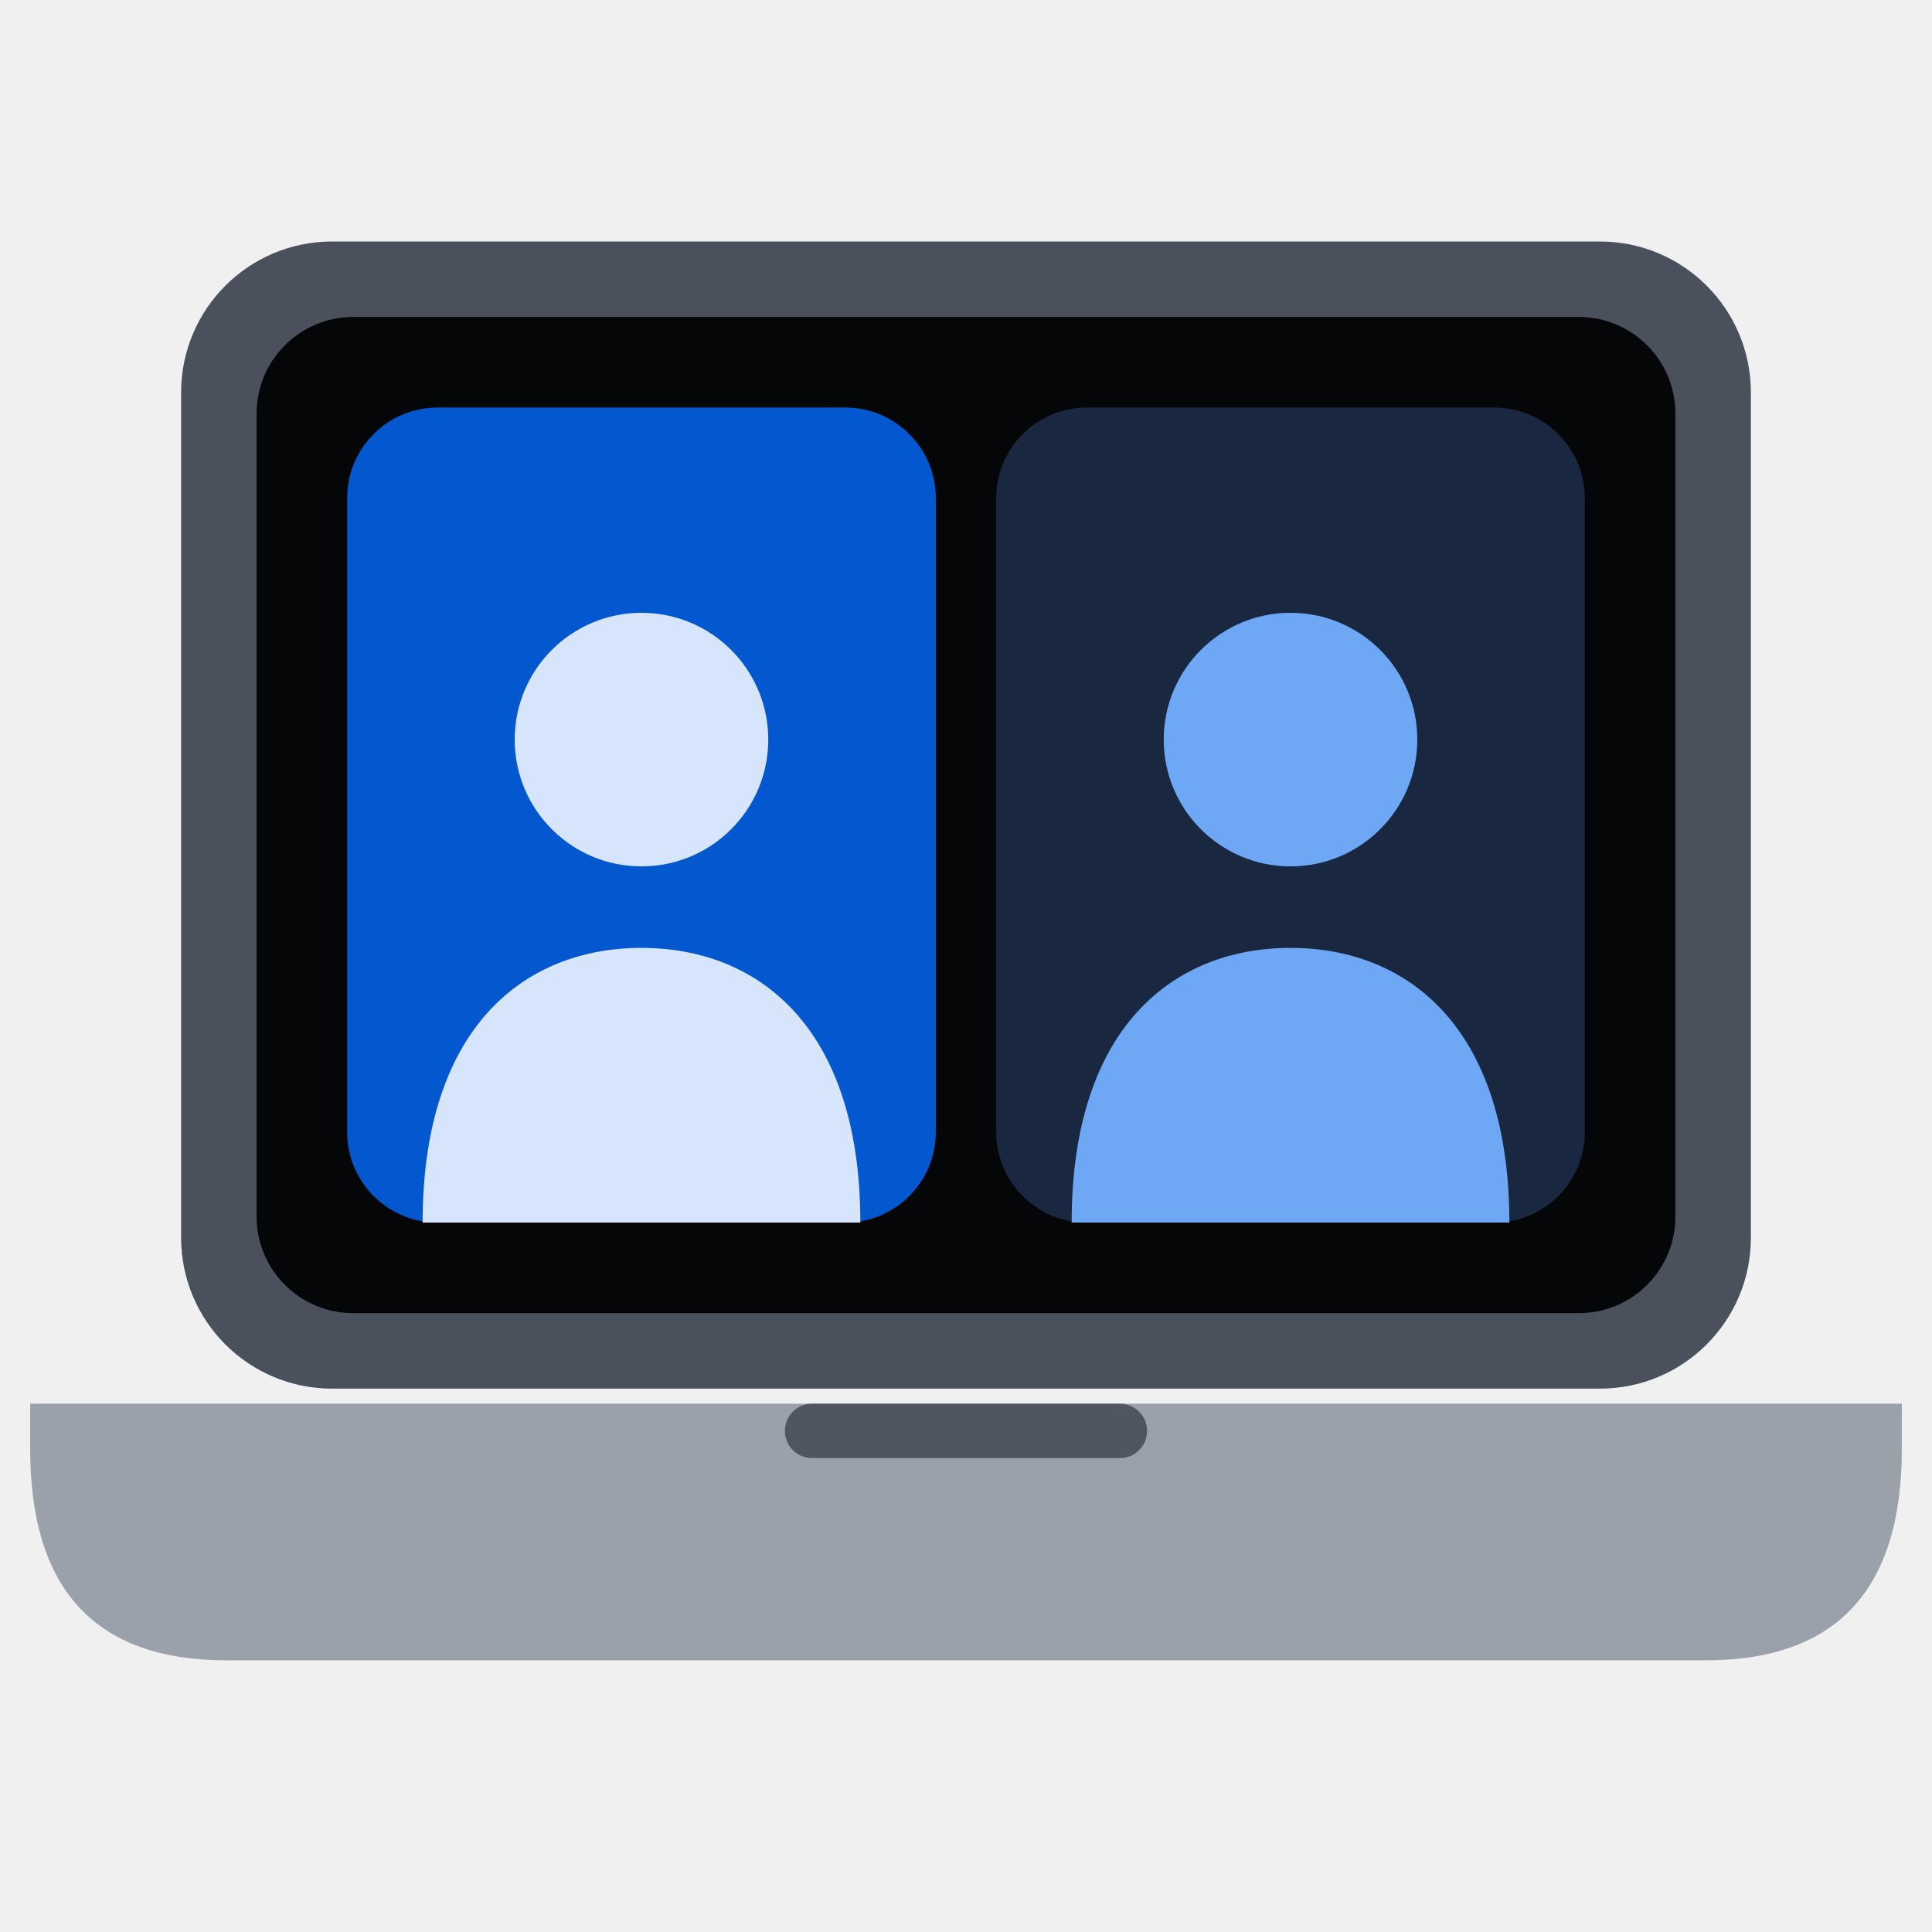
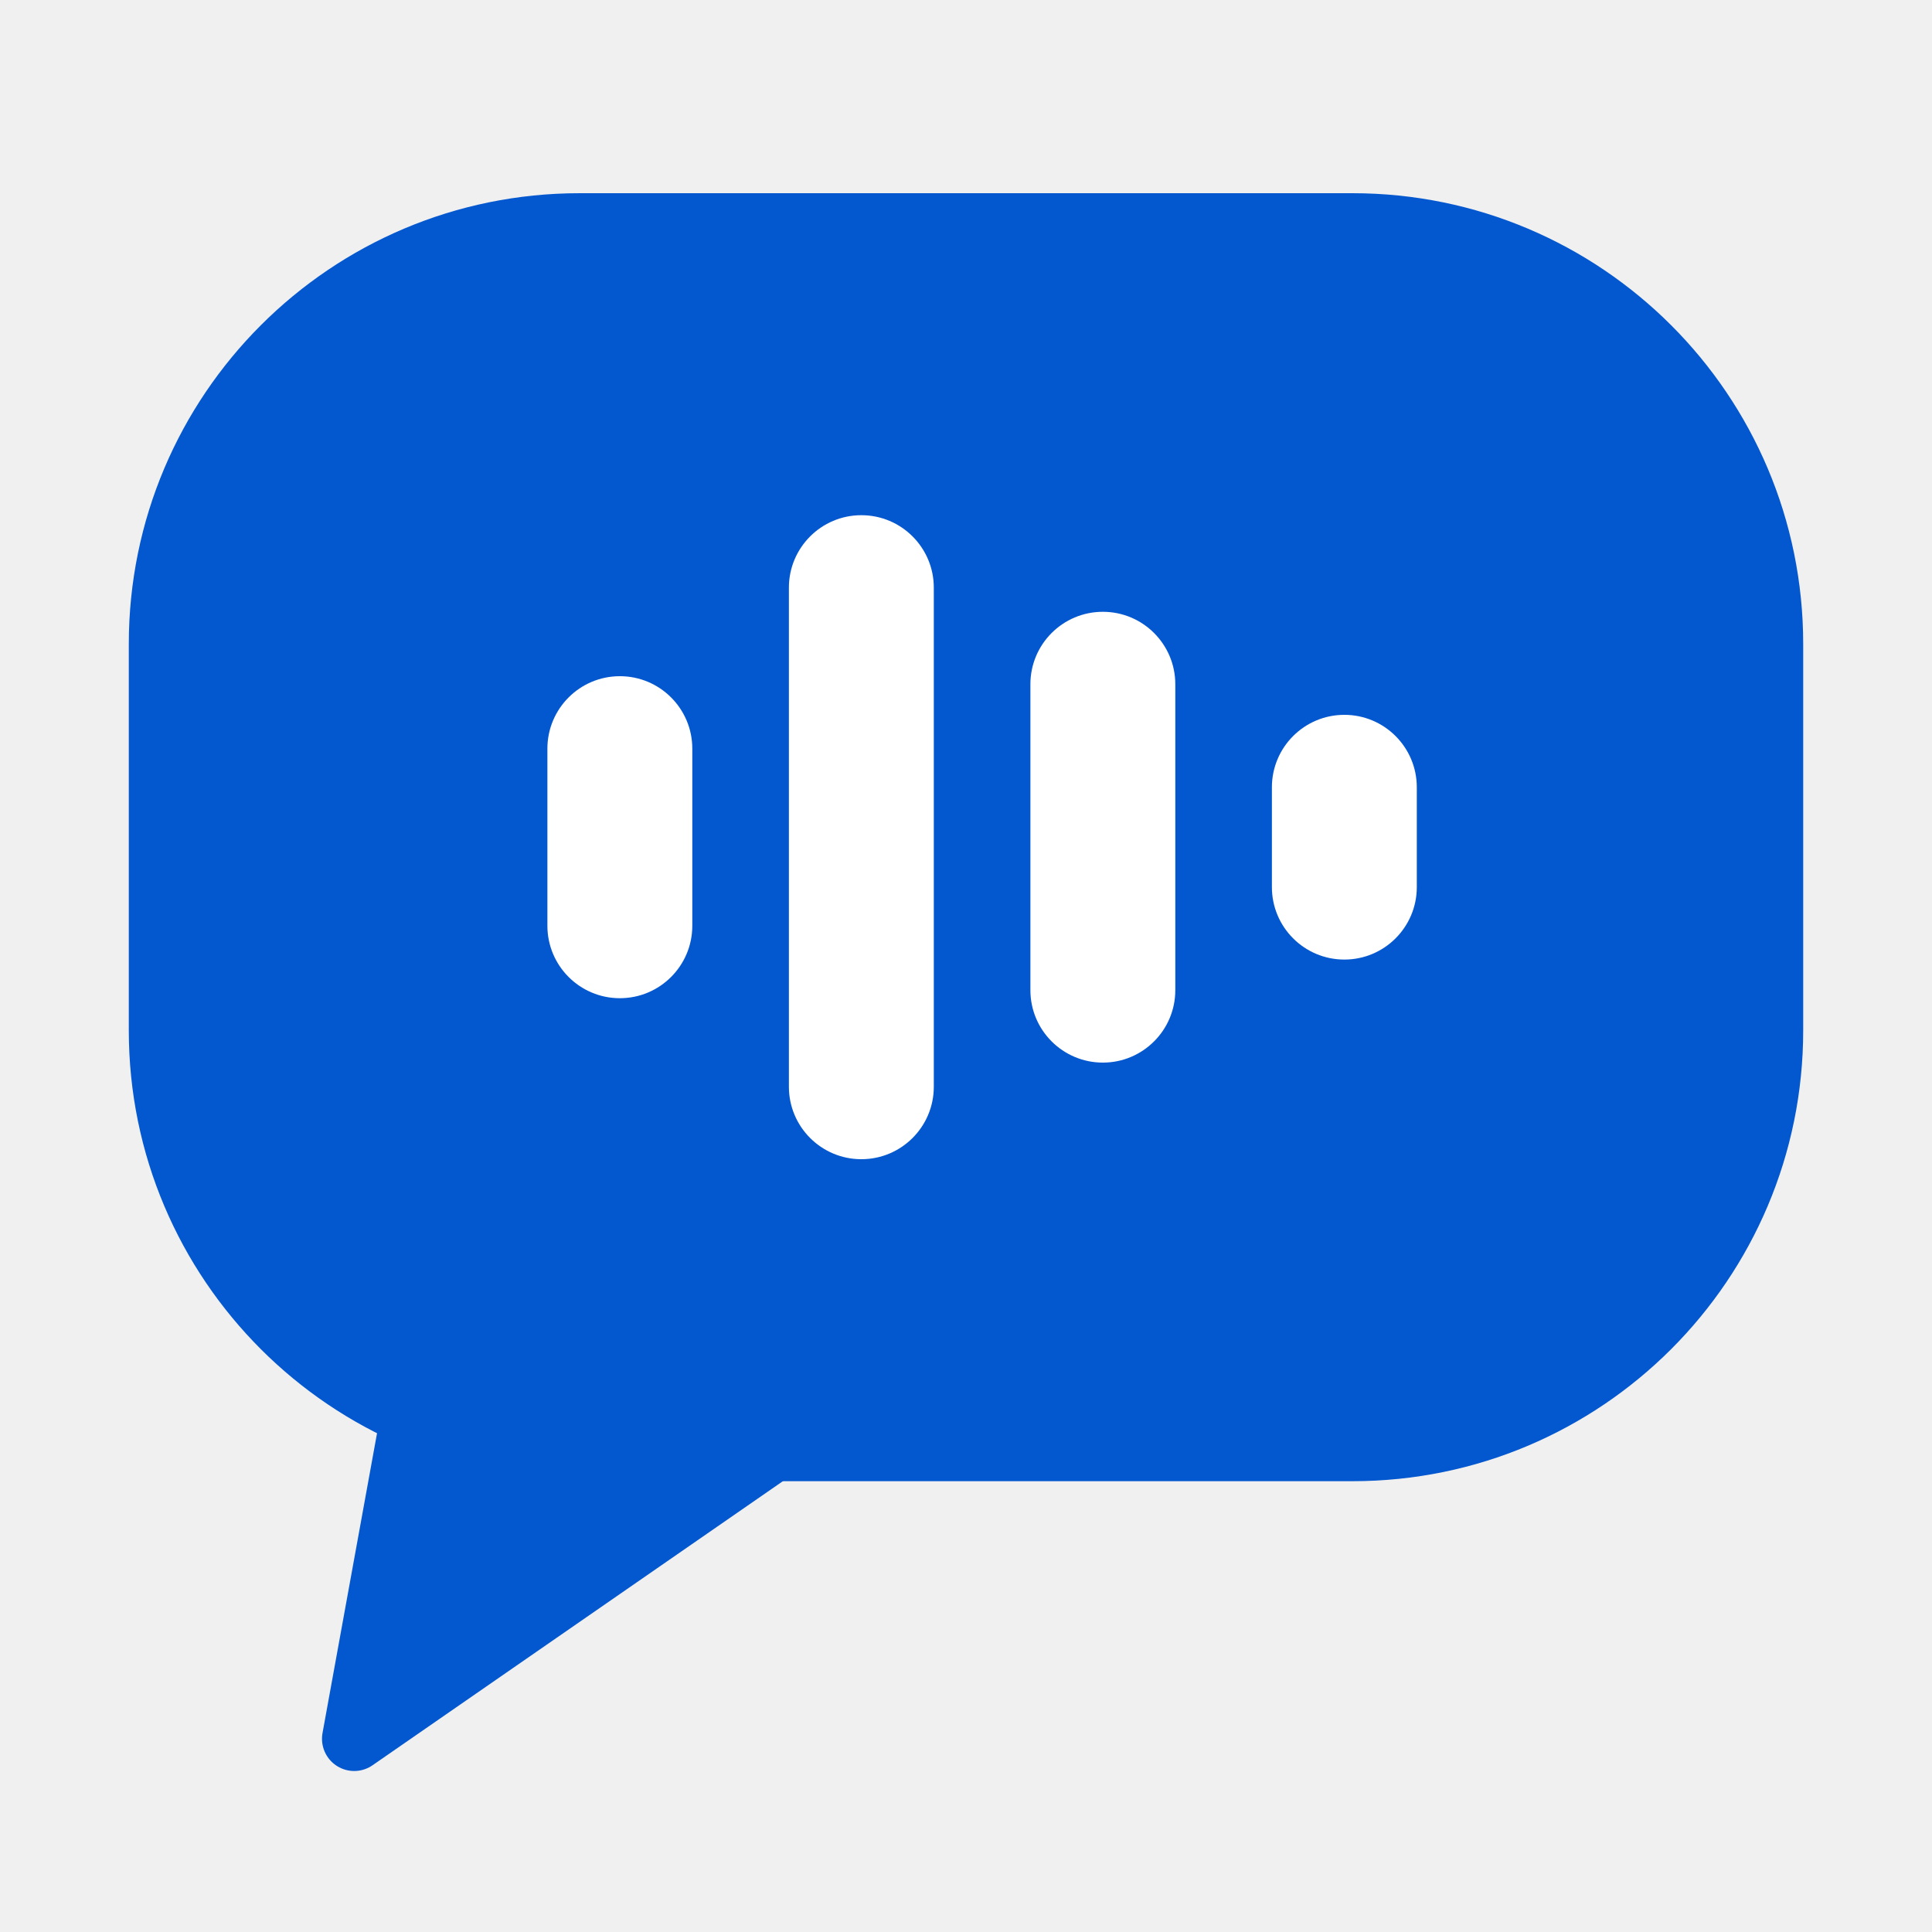
- <svg xmlns="http://www.w3.org/2000/svg" viewBox="0 0 64 64">
-   <rect x="6" y="8" width="52" height="38" rx="5" fill="#4a515c" />
-   <rect x="8.5" y="10.5" width="47" height="33" rx="3.2" fill="#050608" />
-   <rect x="11.5" y="13.5" width="19.5" height="27" rx="3" fill="#0458cf" />
-   <rect x="33" y="13.5" width="19.5" height="27" rx="3" fill="#1a2740" />
-   <circle cx="21.25" cy="24.5" r="4.2" fill="#d6e5fb" />
-   <path d="M14 40.5C14 34 17.4 31.4 21.25 31.4S28.5 34 28.5 40.5Z" fill="#d6e5fb" />
-   <circle cx="42.75" cy="24.5" r="4.2" fill="#6ea8f5" />
-   <path d="M35.5 40.5C35.5 34 38.9 31.4 42.75 31.4S50 34 50 40.5Z" fill="#6ea8f5" />
-   <path d="M1 46.5H63V48Q63 55 56.5 55H7.5Q1 55 1 48Z" fill="#9aa1ab" />
-   <rect x="26" y="46.5" width="12" height="1.8" rx="0.9" fill="#50565f" />
+ <svg xmlns="http://www.w3.org/2000/svg" viewBox="0 0 120 120">
+   <rect x="8" y="12" width="104" height="80" rx="28" fill="#0458cf" />
+   <path d="M26 86 L22 108 L48 90 Z" fill="#0458cf" stroke="#0458cf" stroke-width="4" stroke-linejoin="round" />
+   <g fill="#fff">
+     <rect x="34" y="42" width="9" height="20" rx="4.5" />
+     <rect x="49" y="32" width="9" height="40" rx="4.5" />
+     <rect x="64" y="38" width="9" height="28" rx="4.5" />
+     <rect x="79" y="44.4" width="9" height="15.2" rx="4.5" />
+   </g>
</svg>
